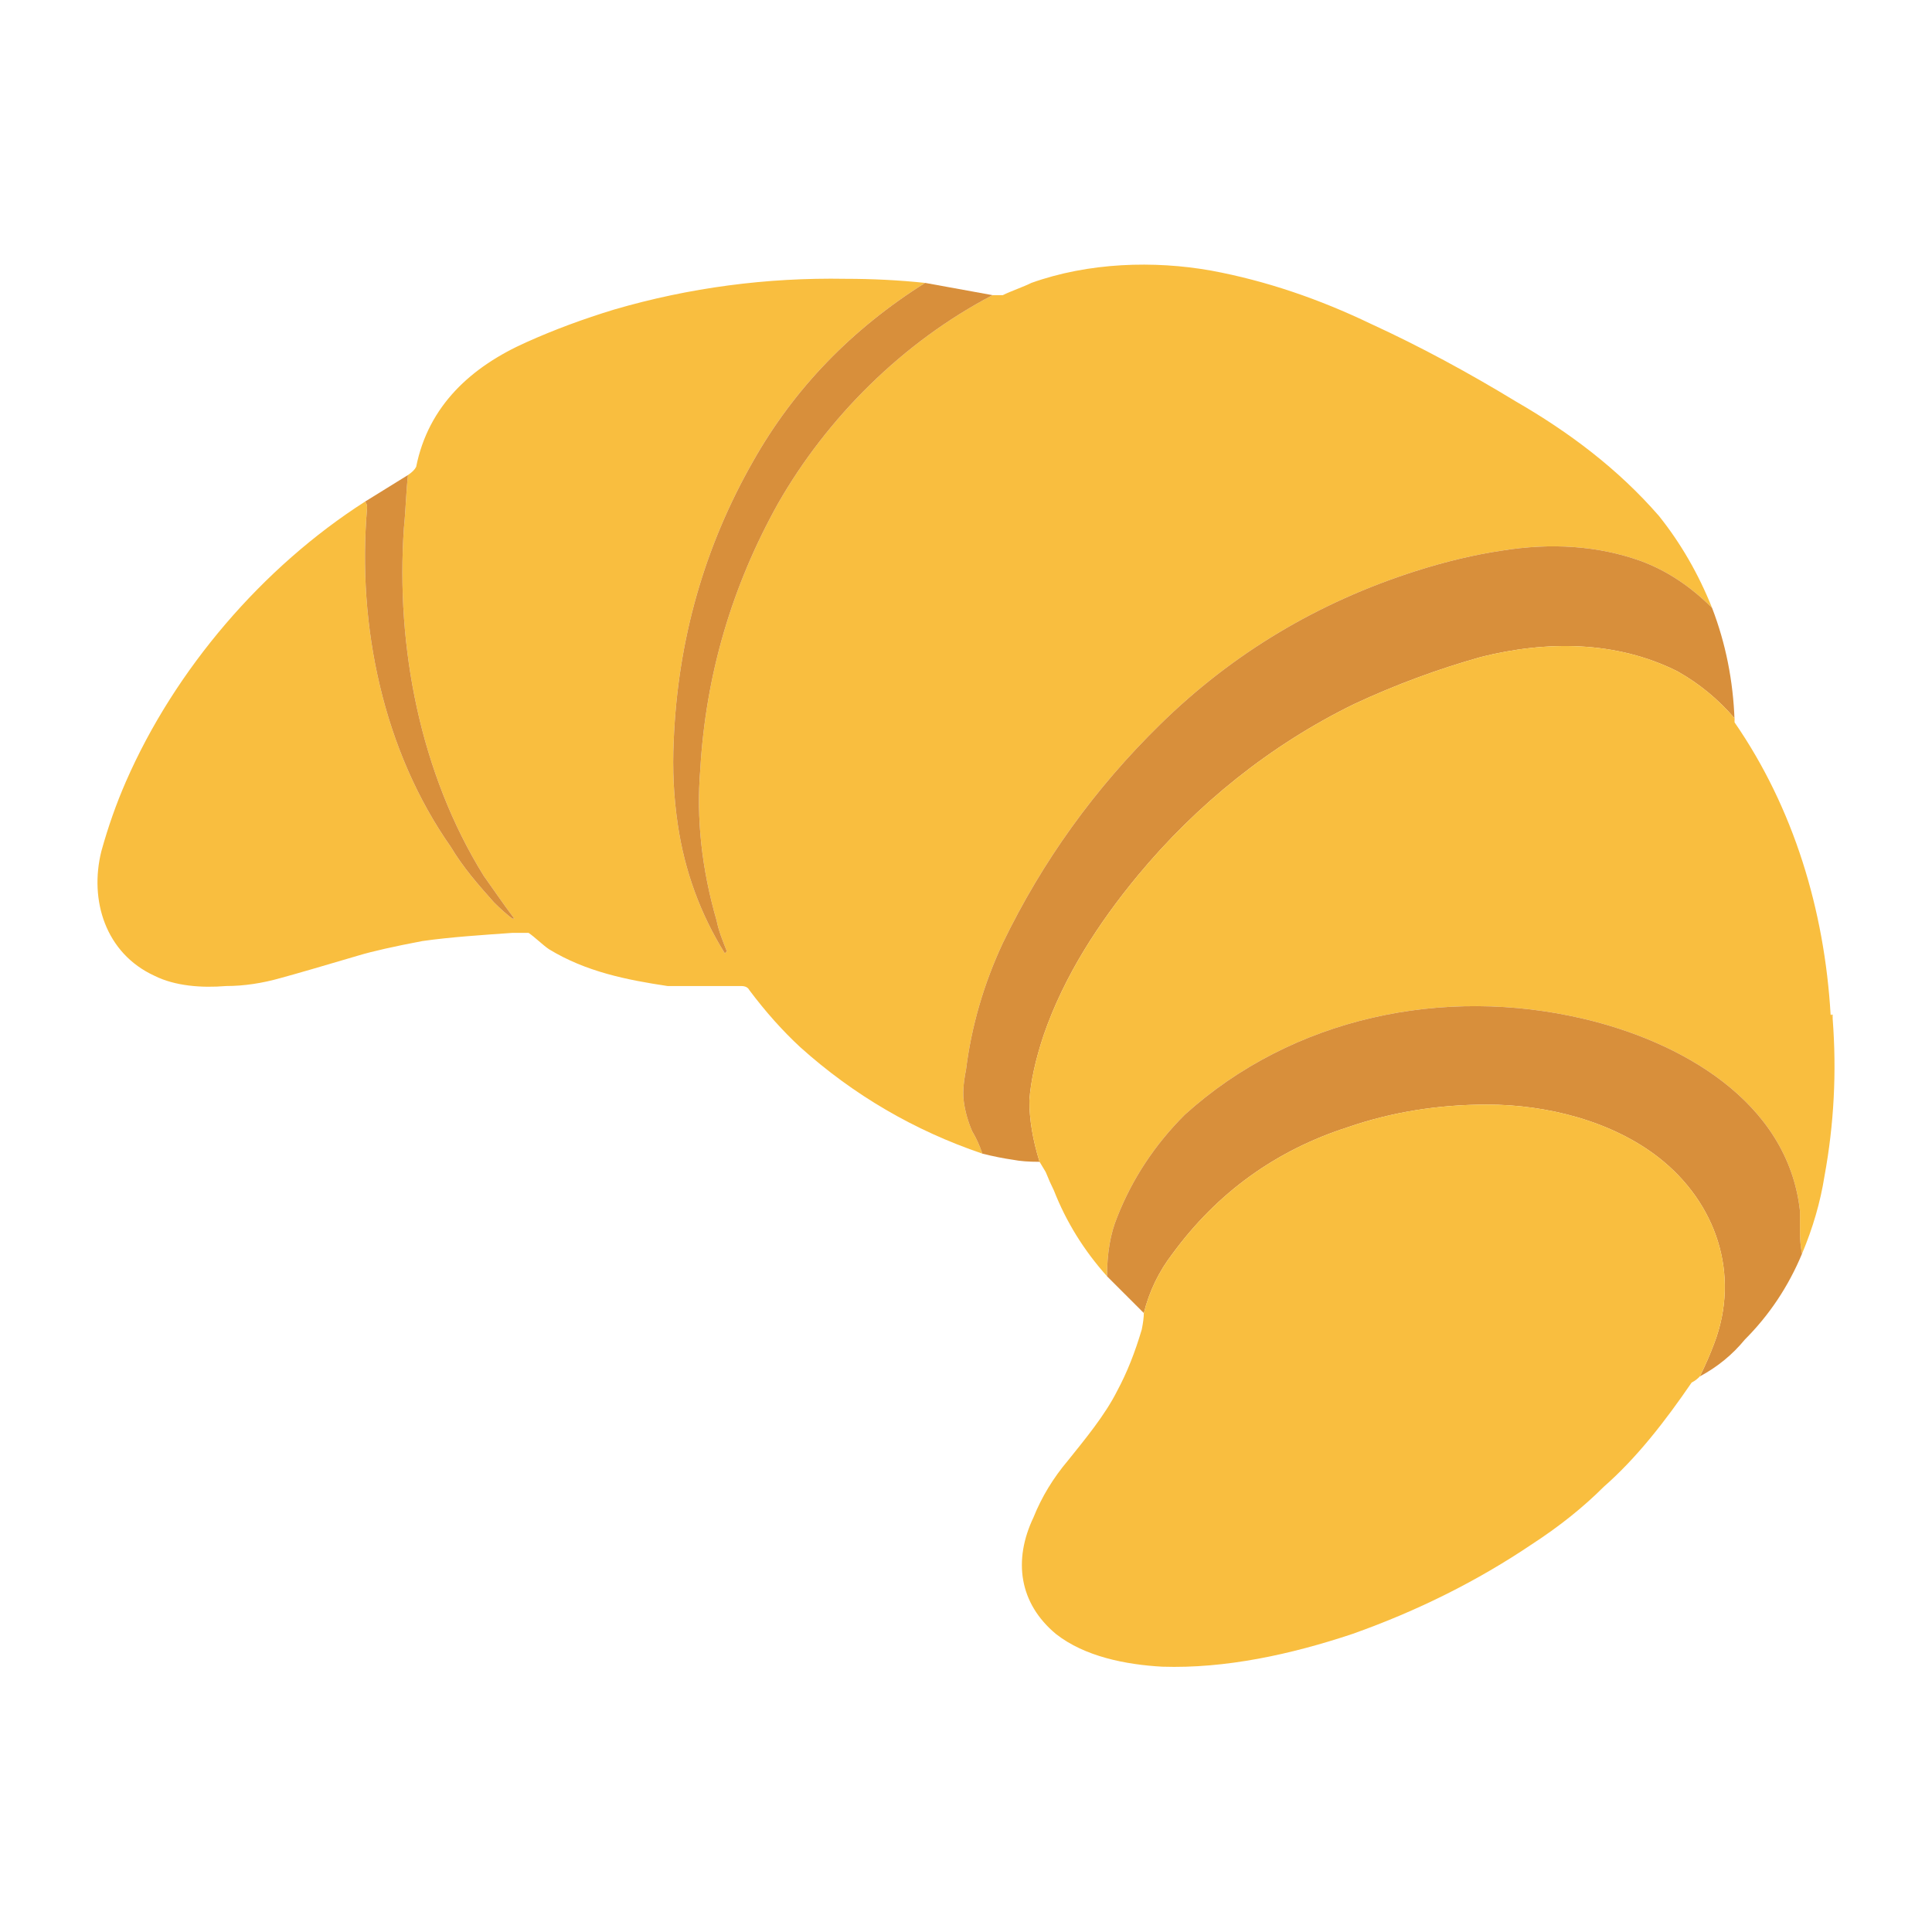
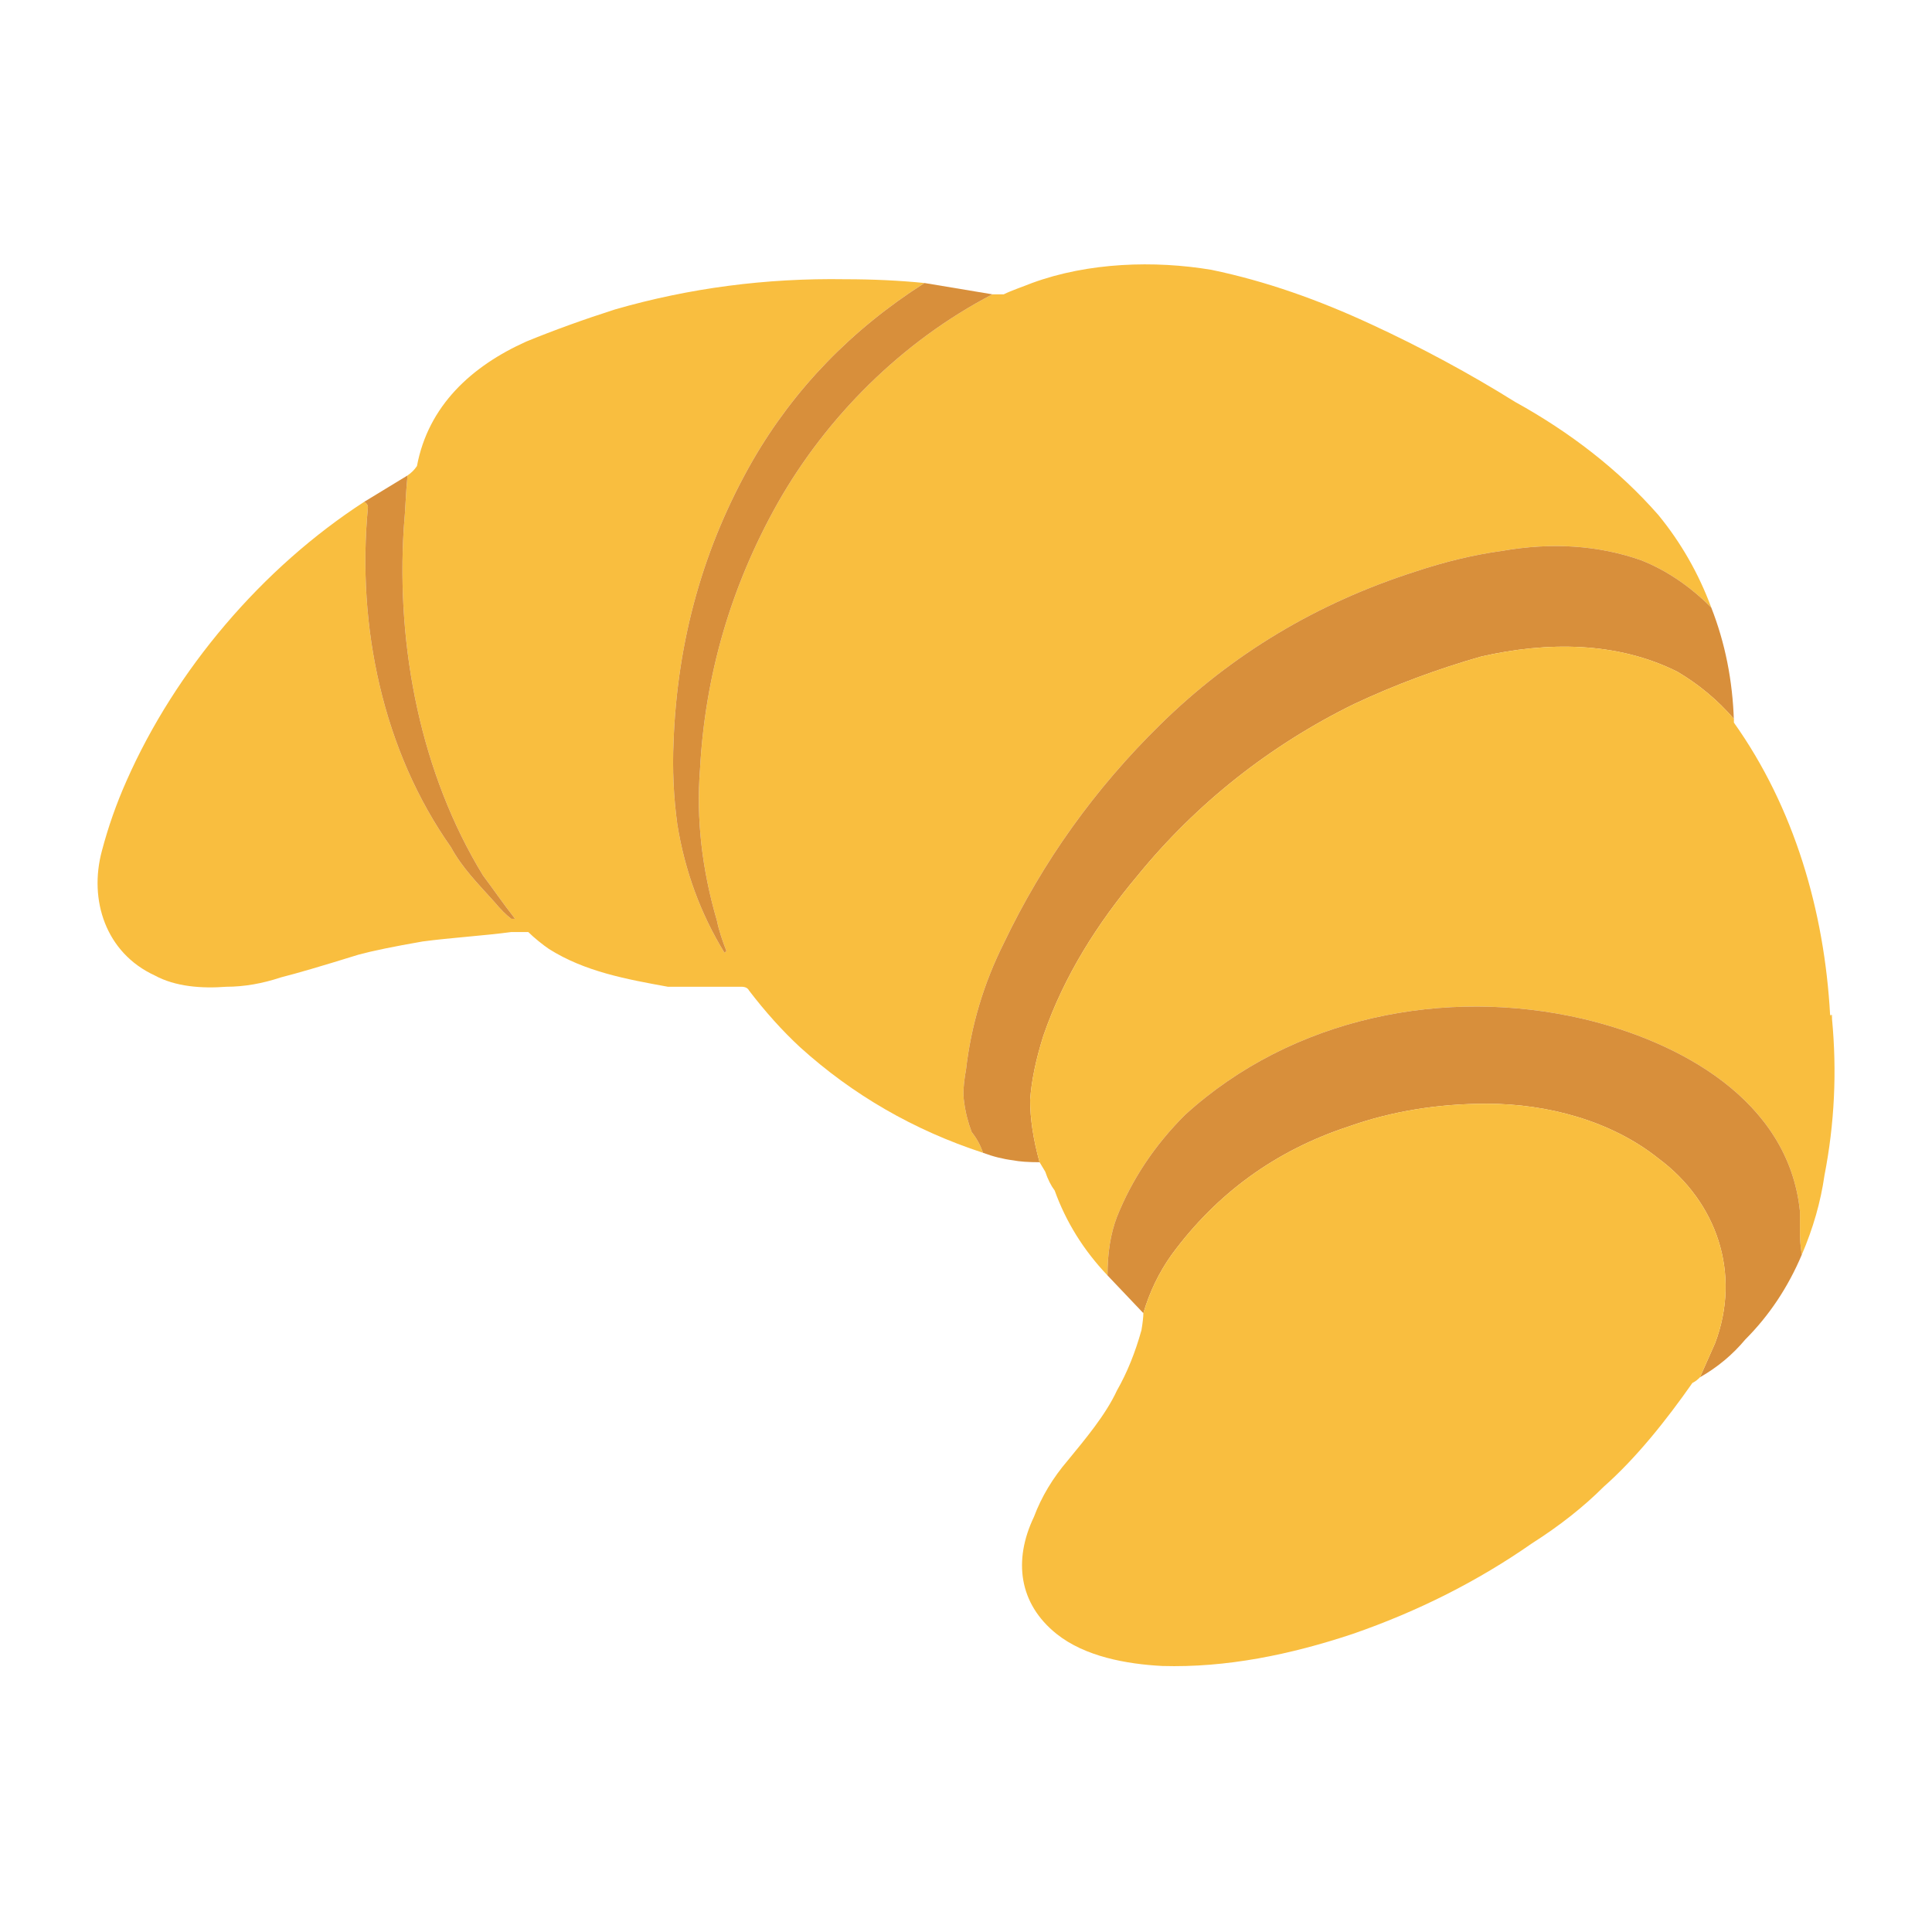
- <svg xmlns="http://www.w3.org/2000/svg" viewBox="39.4 39.6 945.2 945.2">
-   <path fill="#f9be3f" d="M877 337q-16-16-35-23-31-11-68-5-20 3-42 10-72 23-125 75-48 47-77 107-14 30-18 62-2 10-1 16 1 7 4 14 3 5 5 11-50-17-89-52-13-12-25-28-1-2-4-2h-36c-20-3-40-7-58-18-3-2-7-6-10-8h-8c-14 1-30 2-44 4q-21 4-31 7-27 8-38 11-14 4-27 4c-12 1-25 0-35-5-24-11-32-37-26-61q5-18 12-34c24-55 67-105 117-137q1 1 1 3c-5 58 8 119 41 166 6 10 13 18 21 27q5 5 9 8h1c-6-8-10-14-15-21-31-50-43-112-39-170 1-10 1-17 2-26q3-2 4-4c6-30 27-49 54-61q20-9 43-16 55-16 113-15 20 0 39 2-54 34-84 87-36 63-39 137-1 21 2 41 5 34 23 63l1-1c-2-5-4-10-5-15q-11-38-8-74 4-69 38-130c24-42 61-79 105-102h5c4-2 10-4 14-6 28-10 60-11 88-6 27 5 53 14 78 26 24 11 48 24 71 38 26 15 50 33 70 56q16 20 26 45" />
-   <path fill="#d88f3b" d="M525 184c-44 23-81 60-105 102q-34 61-38 130-3 36 8 74c1 5 3 10 5 15l-1 1q-18-29-23-63-3-20-2-41 3-74 39-137 30-53 84-87z" />
-   <path fill="#d88f3b" d="M239 272c-1 9-1 16-2 26-4 58 8 120 39 170 5 7 9 13 15 21h-1q-4-3-9-8c-8-9-15-17-21-27-33-47-46-108-41-166q0-2-1-3z" />
-   <path fill="#d88f3b" d="M877 337q10 26 11 55v-1q-12-14-28-23c-30-15-64-15-96-7q-32 9-62 23c-41 20-77 49-106 84-19 23-36 49-46 78q-6 18-7 32 0 14 5 30-8 0-13-1-7-1-15-3-2-6-5-11-3-7-4-14-1-6 1-16 4-32 18-62 29-60 77-107 53-52 125-75 22-7 42-10 37-6 68 5 19 7 35 23" />
-   <path fill="#f9be3f" d="M888 392v1c29 42 44 92 47 143l1 1v1q3 39-4 77-3 19-11 38-1-5-1-11v-10c-6-54-59-83-106-94-68-16-142-1-195 47q-22 22-33 50-5 12-5 29-17-19-26-42-2-4-4-9l-3-5q-5-16-5-30 1-14 7-32c10-29 27-55 46-78 29-35 65-64 106-84q30-14 62-23c32-8 66-8 96 7q16 9 28 23z" />
-   <path fill="#d88f3b" d="M921 653q-10 24-28 42-9 11-22 18 4-8 7-16c13-34 1-69-27-91-23-18-55-26-84-26q-36 0-68 11-53 17-86 62-10 13-14 29l-18-18q0-17 5-29 11-28 33-50c53-48 127-63 195-47 47 11 100 40 106 94v10q0 6 1 11" />
-   <path fill="#f9be3f" d="m936 537-1-1h1z" />
-   <path fill="#f9be3f" d="M871 713c-1 1-2 2-4 3-13 19-27 37-43 51q-15 15-35 28-40 27-88 44c-30 10-62 17-93 16-18-1-38-5-52-16-18-15-21-36-11-57q6-15 17-28c8-10 18-22 24-34q7-13 12-30 1-5 1-8 4-16 14-29 33-45 86-62 32-11 68-11c29 0 61 8 84 26 28 22 40 57 27 91q-3 8-7 16" />
+ <svg xmlns="http://www.w3.org/2000/svg" viewBox="0 0 1024 1024">
+   <path fill="#f9be3f" d="M907 322q-17-17-37-25-34-12-74-5-22 3-46 11-78 25-135 81-52 51-83 116-16 32-20 67-2 11-1 17 1 8 4 16 4 5 6 11-55-18-97-56-14-13-27-30-1-2-4-2h-39c-22-4-44-8-63-20-3-2-8-6-11-9h-9c-15 2-32 3-47 5q-23 4-34 7-29 9-41 12-15 5-29 5c-13 1-27 0-38-6-26-12-35-40-28-66q5-19 13-37c26-59 72-113 126-148q2 1 2 3c-6 63 8 129 44 180 6 11 14 19 23 29q5 6 9 9h2c-7-9-11-15-17-23-33-54-46-121-42-184 1-11 1-18 2-28q3-2 5-5c6-32 29-53 58-66q22-9 47-17 59-17 122-16 22 0 42 2-58 37-91 94-39 68-42 149-1 22 2 44 6 37 25 68l1-1c-2-5-4-11-5-16q-12-41-9-80 4-75 41-141c26-46 66-86 114-111h6c4-2 10-4 15-6 30-11 65-12 95-7 29 6 57 16 85 29 26 12 52 26 76 41 29 16 55 36 76 60q18 22 28 49" />
+   <path fill="#d88f3b" d="M526 156c-48 25-88 65-114 111q-37 66-41 141-3 39 9 80c1 5 3 11 5 16l-1 1q-19-31-25-68-3-22-2-44 3-81 42-149 33-57 91-94z" />
+   <path fill="#d88f3b" d="M216 252c-1 10-1 17-2 28-4 63 9 130 42 184 6 8 10 14 17 23h-2q-4-3-9-9c-9-10-17-18-23-29-36-51-50-117-44-180q0-2-2-3z" />
+   <path fill="#d88f3b" d="M907 322q11 28 12 60v-1q-13-15-30-25c-32-16-69-16-104-8q-35 10-67 25c-45 22-84 53-115 91-21 25-39 53-50 85q-6 19-7 34 0 15 5 33-9 0-14-1-8-1-16-4-2-6-6-11-3-8-4-16-1-6 1-17 4-35 20-67 31-65 83-116 57-56 135-81 24-8 46-11 40-7 74 5 20 8 37 25" />
+   <path fill="#f9be3f" d="M919 382v1c32 45 48 100 51 155l1 1v1q4 42-4 83-3 21-12 42-1-6-1-12v-11c-6-59-64-90-115-102-73-17-154-1-211 51q-24 24-36 54-5 13-5 31-19-20-28-45-3-4-5-10l-3-5q-5-18-5-33 1-15 7-34c11-32 29-60 50-85 31-38 70-69 115-91q32-15 67-25c35-8 72-8 104 8q17 10 30 25z" />
+   <path fill="#d88f3b" d="M955 665q-11 26-30 45-10 12-24 20l8-18c14-37 1-75-30-98-25-20-59-29-91-29q-39 0-73 12-58 19-94 68-10 14-15 31l-19-20q0-18 5-31 12-30 36-54c57-52 138-68 211-51 51 12 109 43 115 102v11q0 6 1 12" />
+   <path fill="#f9be3f" d="m971 539-1-1h1z" />
+   <path fill="#f9be3f" d="M901 730c-1 1-2 2-4 3-14 20-30 40-47 55q-16 16-38 30-43 30-95 48c-33 11-67 18-101 17-19-1-41-5-56-17-20-16-23-39-12-62q6-16 18-30c9-11 20-24 26-37q8-14 13-32 1-6 1-9 5-17 15-31 36-49 94-68 34-12 73-12c32 0 66 9 91 29 31 23 44 61 30 98z" />
</svg>
